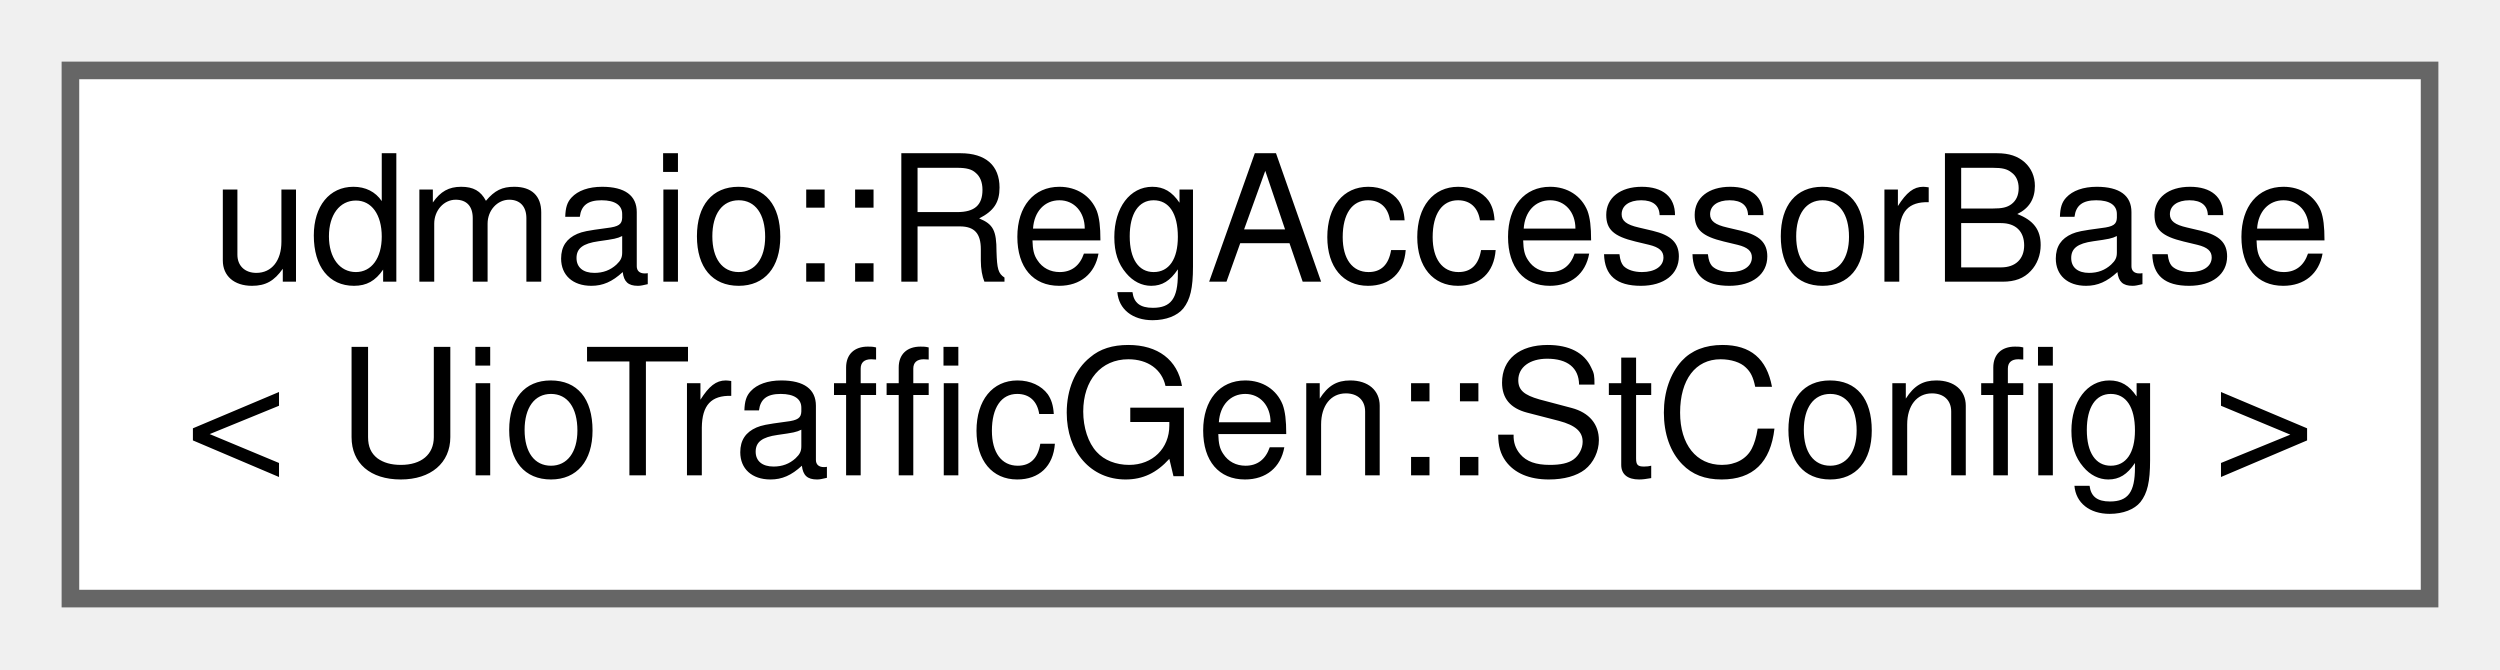
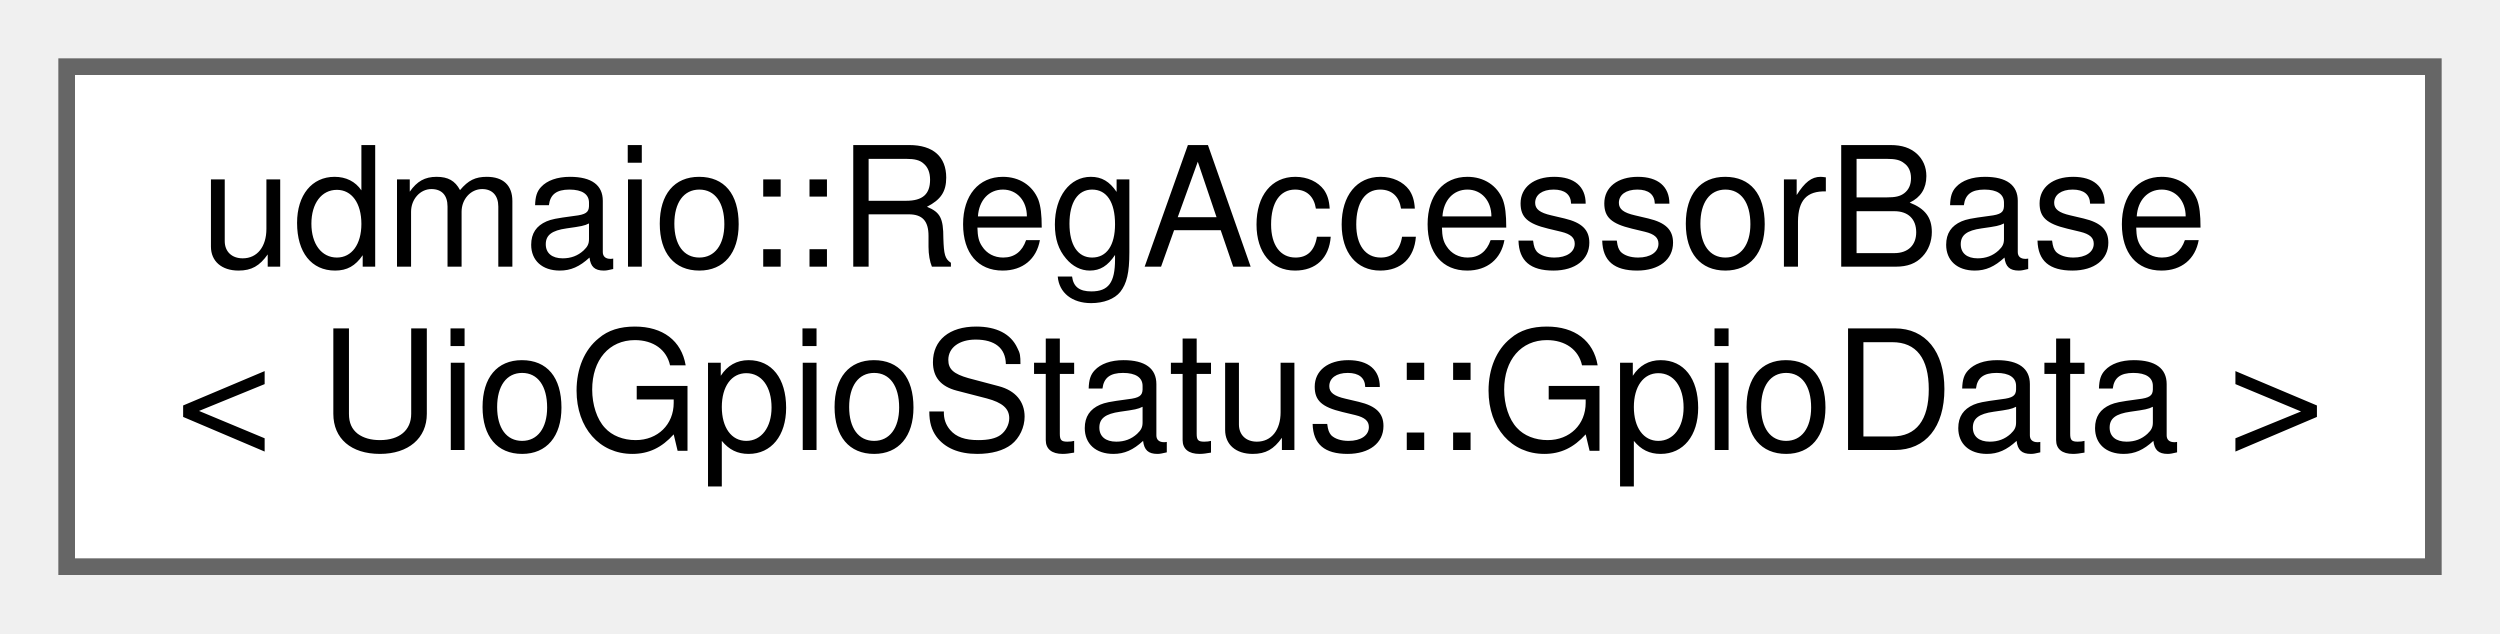
- <svg xmlns="http://www.w3.org/2000/svg" xmlns:xlink="http://www.w3.org/1999/xlink" width="142pt" height="38pt" viewBox="0.00 0.00 142.00 38.00">
+ <svg xmlns="http://www.w3.org/2000/svg" xmlns:xlink="http://www.w3.org/1999/xlink" width="150pt" height="38pt" viewBox="0.00 0.00 150.00 38.00">
  <g id="graph0" class="graph" transform="scale(1 1) rotate(0) translate(4 34)">
    <g id="node1" class="node">
      <g id="a_node1">
        <a xlink:href="classudmaio_1_1_reg_accessor_base.html" target="_top" xlink:title=" ">
-           <polygon fill="white" stroke="#666666" points="134,-30 0,-30 0,0 134,0 134,-30" />
+           <polygon fill="white" stroke="#666666" points="142,-30 0,-30 0,0 142,0 142,-30" />
          <text text-anchor="start" x="8" y="-18" font-family="Helvetica,sans-Serif" font-size="10.00">udmaio::RegAccessorBase</text>
-           <text text-anchor="middle" x="67" y="-7" font-family="Helvetica,sans-Serif" font-size="10.00">&lt; UioTrafficGen::StConfig &gt;</text>
+           <text text-anchor="middle" x="71" y="-7" font-family="Helvetica,sans-Serif" font-size="10.00">&lt; UioGpioStatus::GpioData &gt;</text>
        </a>
      </g>
    </g>
  </g>
</svg>
